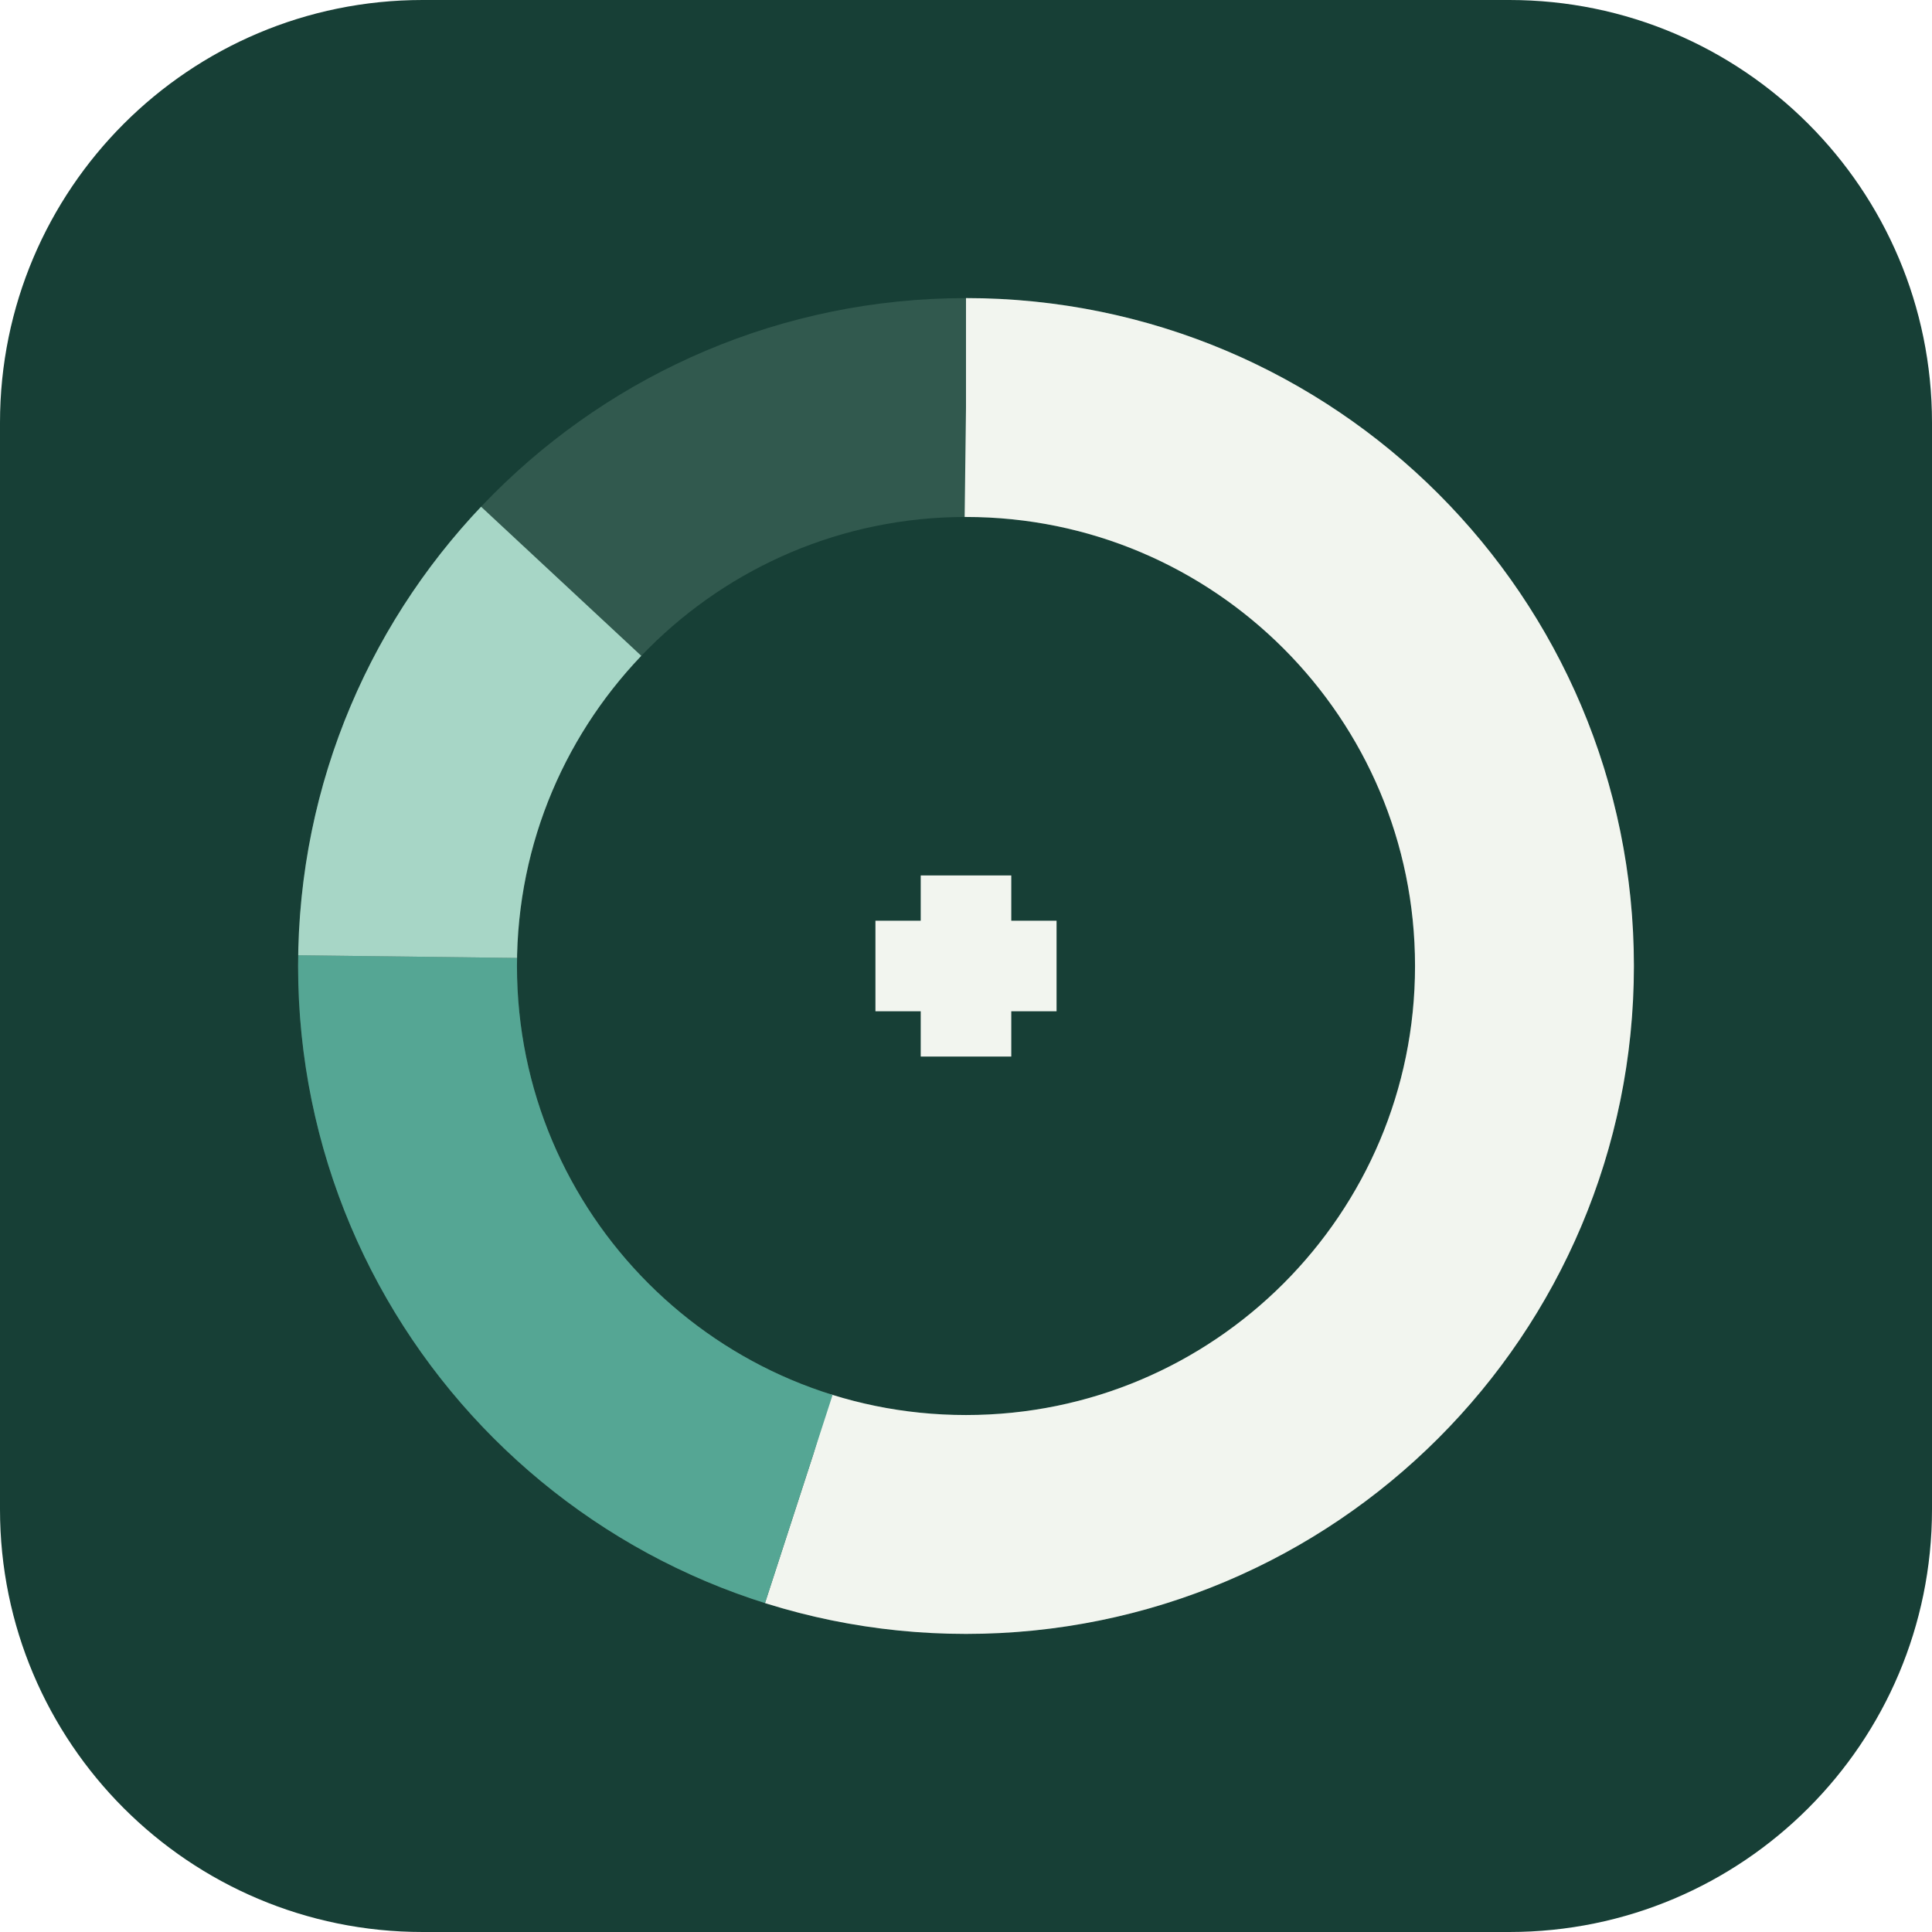
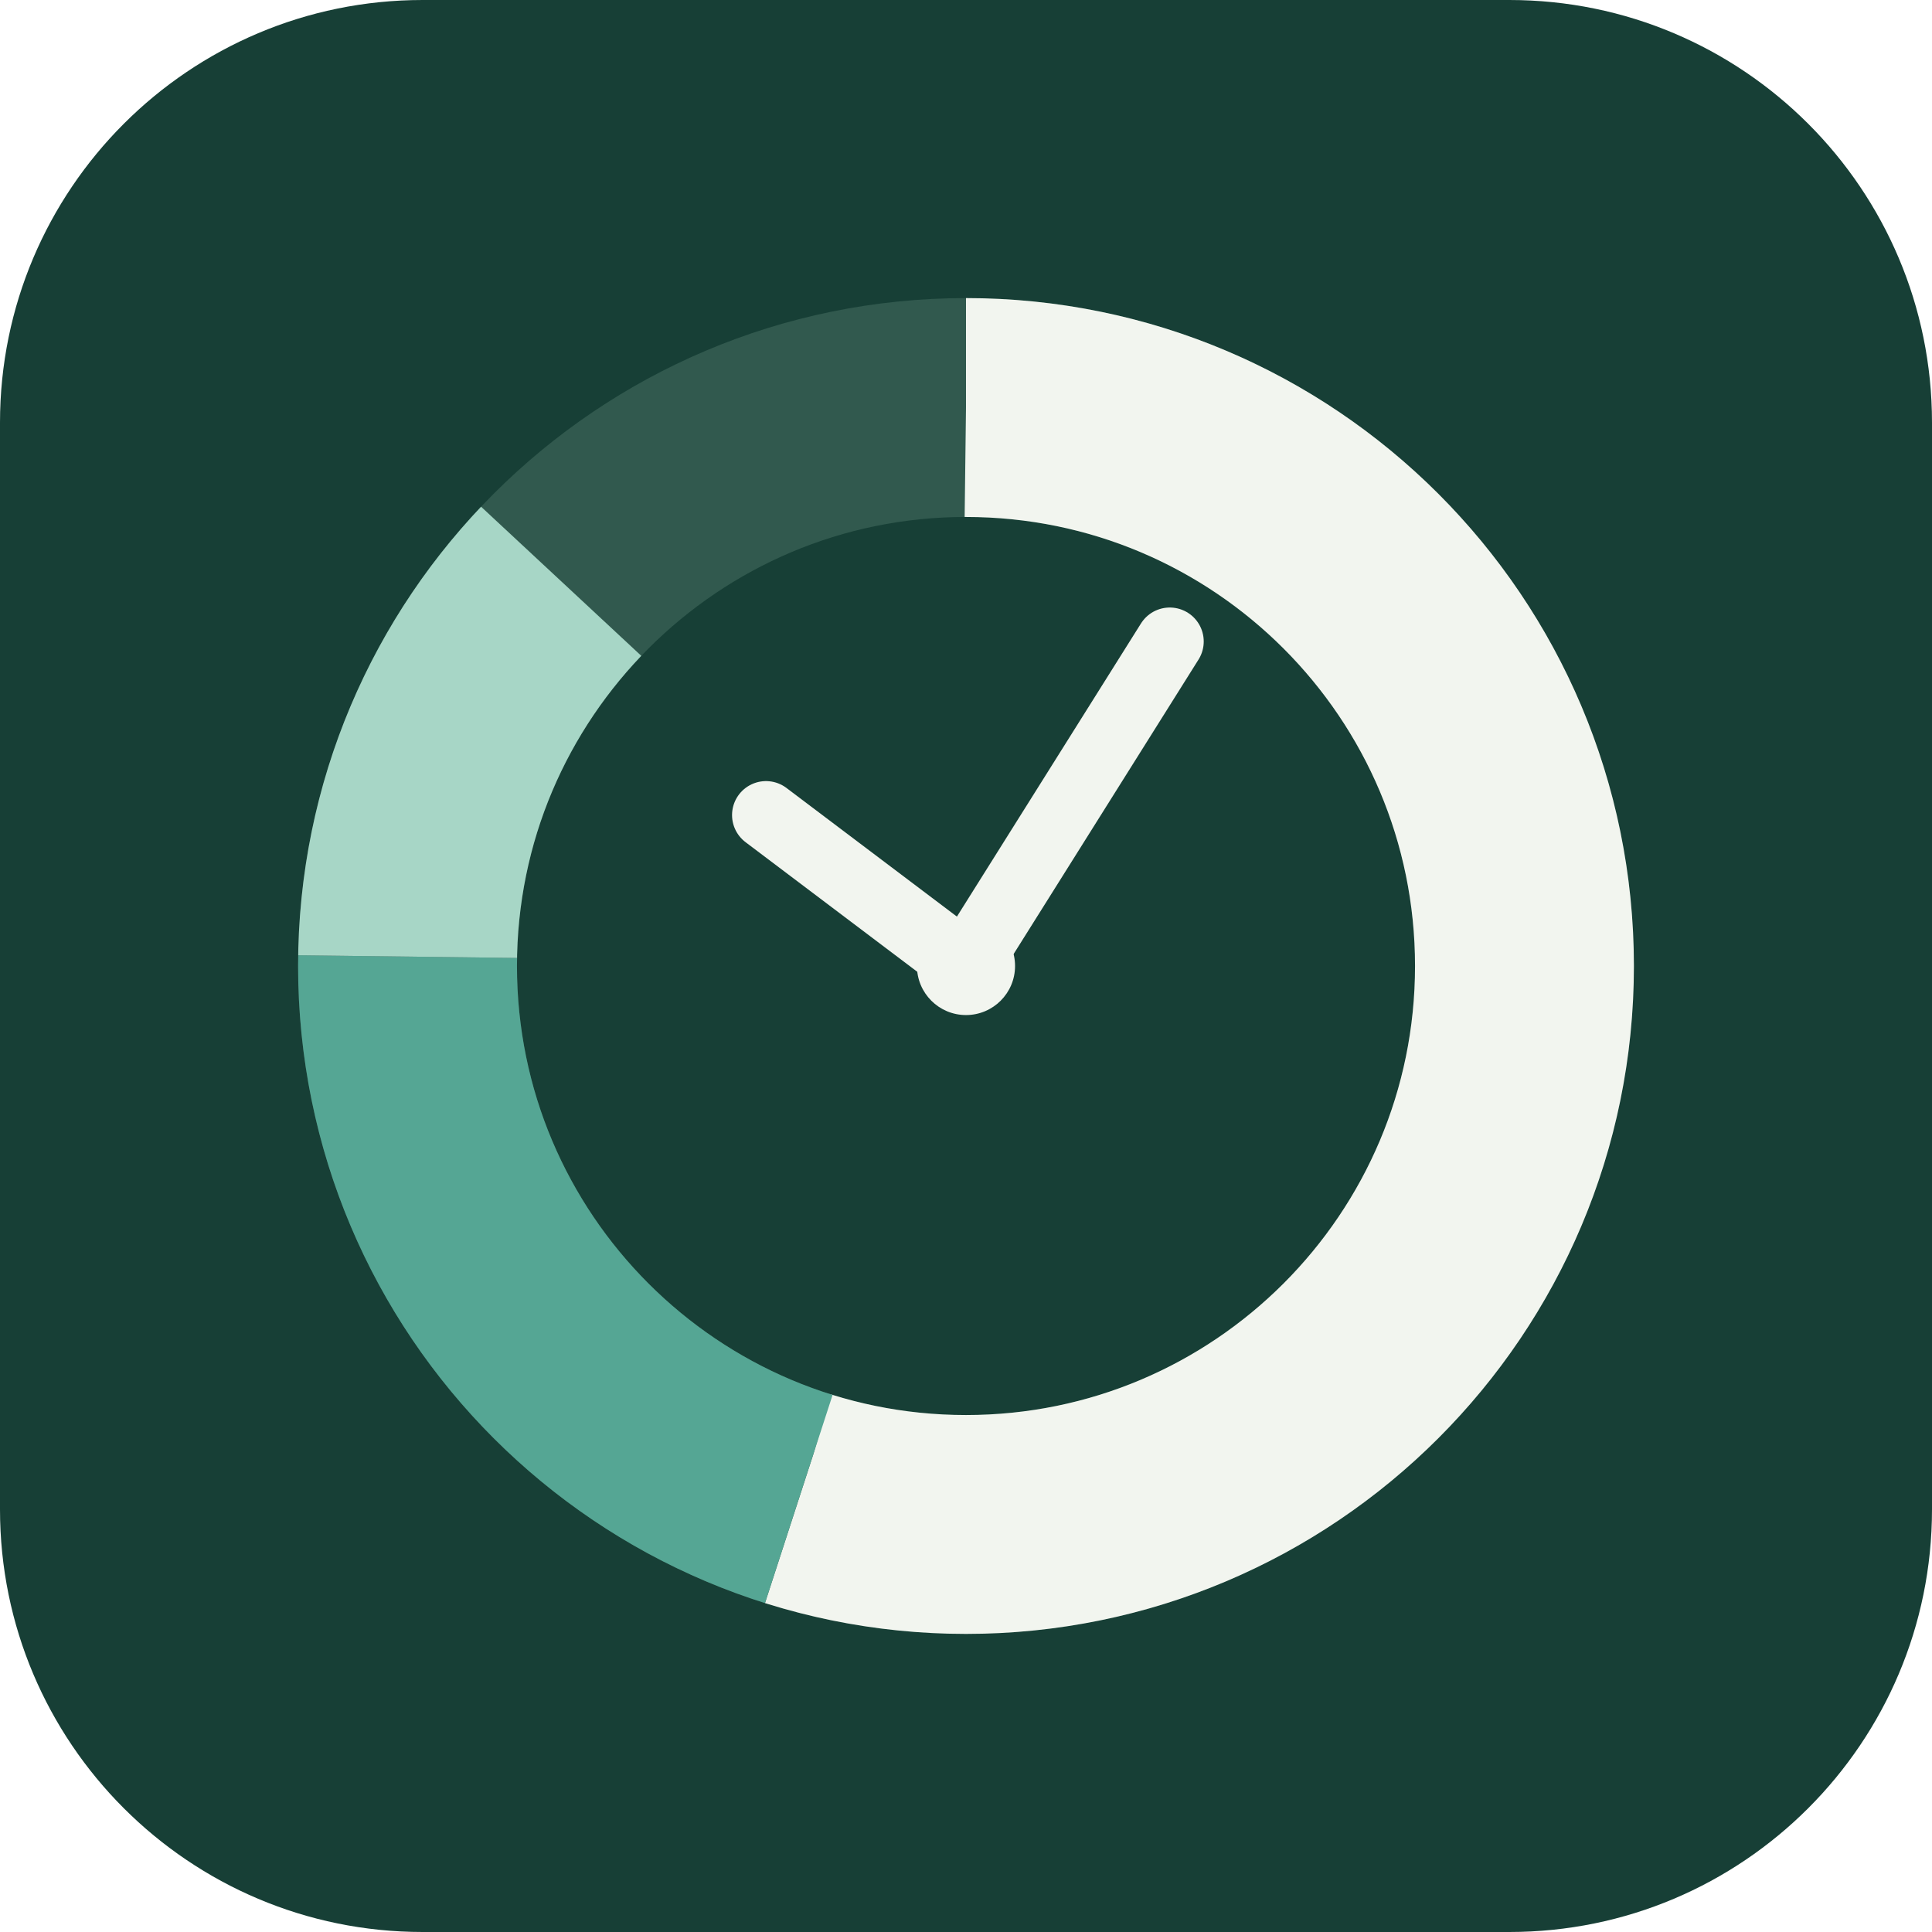
<svg xmlns="http://www.w3.org/2000/svg" viewBox="0 0 512 512">
  <rect width="512" height="512" rx="112" fill="#173f36" />
  <circle cx="256" cy="256" r="148" fill="none" stroke="#31594e" stroke-width="58" />
  <g fill="none" stroke-width="58" transform="rotate(-90 256 256)">
    <circle cx="256" cy="256" r="148" stroke="#f2f5ef" stroke-dasharray="510 930" />
    <circle cx="256" cy="256" r="148" stroke="#55a694" stroke-dasharray="190 930" stroke-dashoffset="-510" />
    <circle cx="256" cy="256" r="148" stroke="#a7d6c6" stroke-dasharray="110 930" stroke-dashoffset="-700" />
  </g>
-   <path d="M232 244h48v24h-48z" fill="#f2f5ef" />
-   <path d="M244 232h24v48h-24z" fill="#f2f5ef" />
+   <path d="M256 256L203 216M256 256L310 170" fill="none" stroke="#f2f5ef" stroke-width="18" stroke-linecap="round" />
+   <circle cx="256" cy="256" r="13" fill="#f2f5ef" />
</svg>
